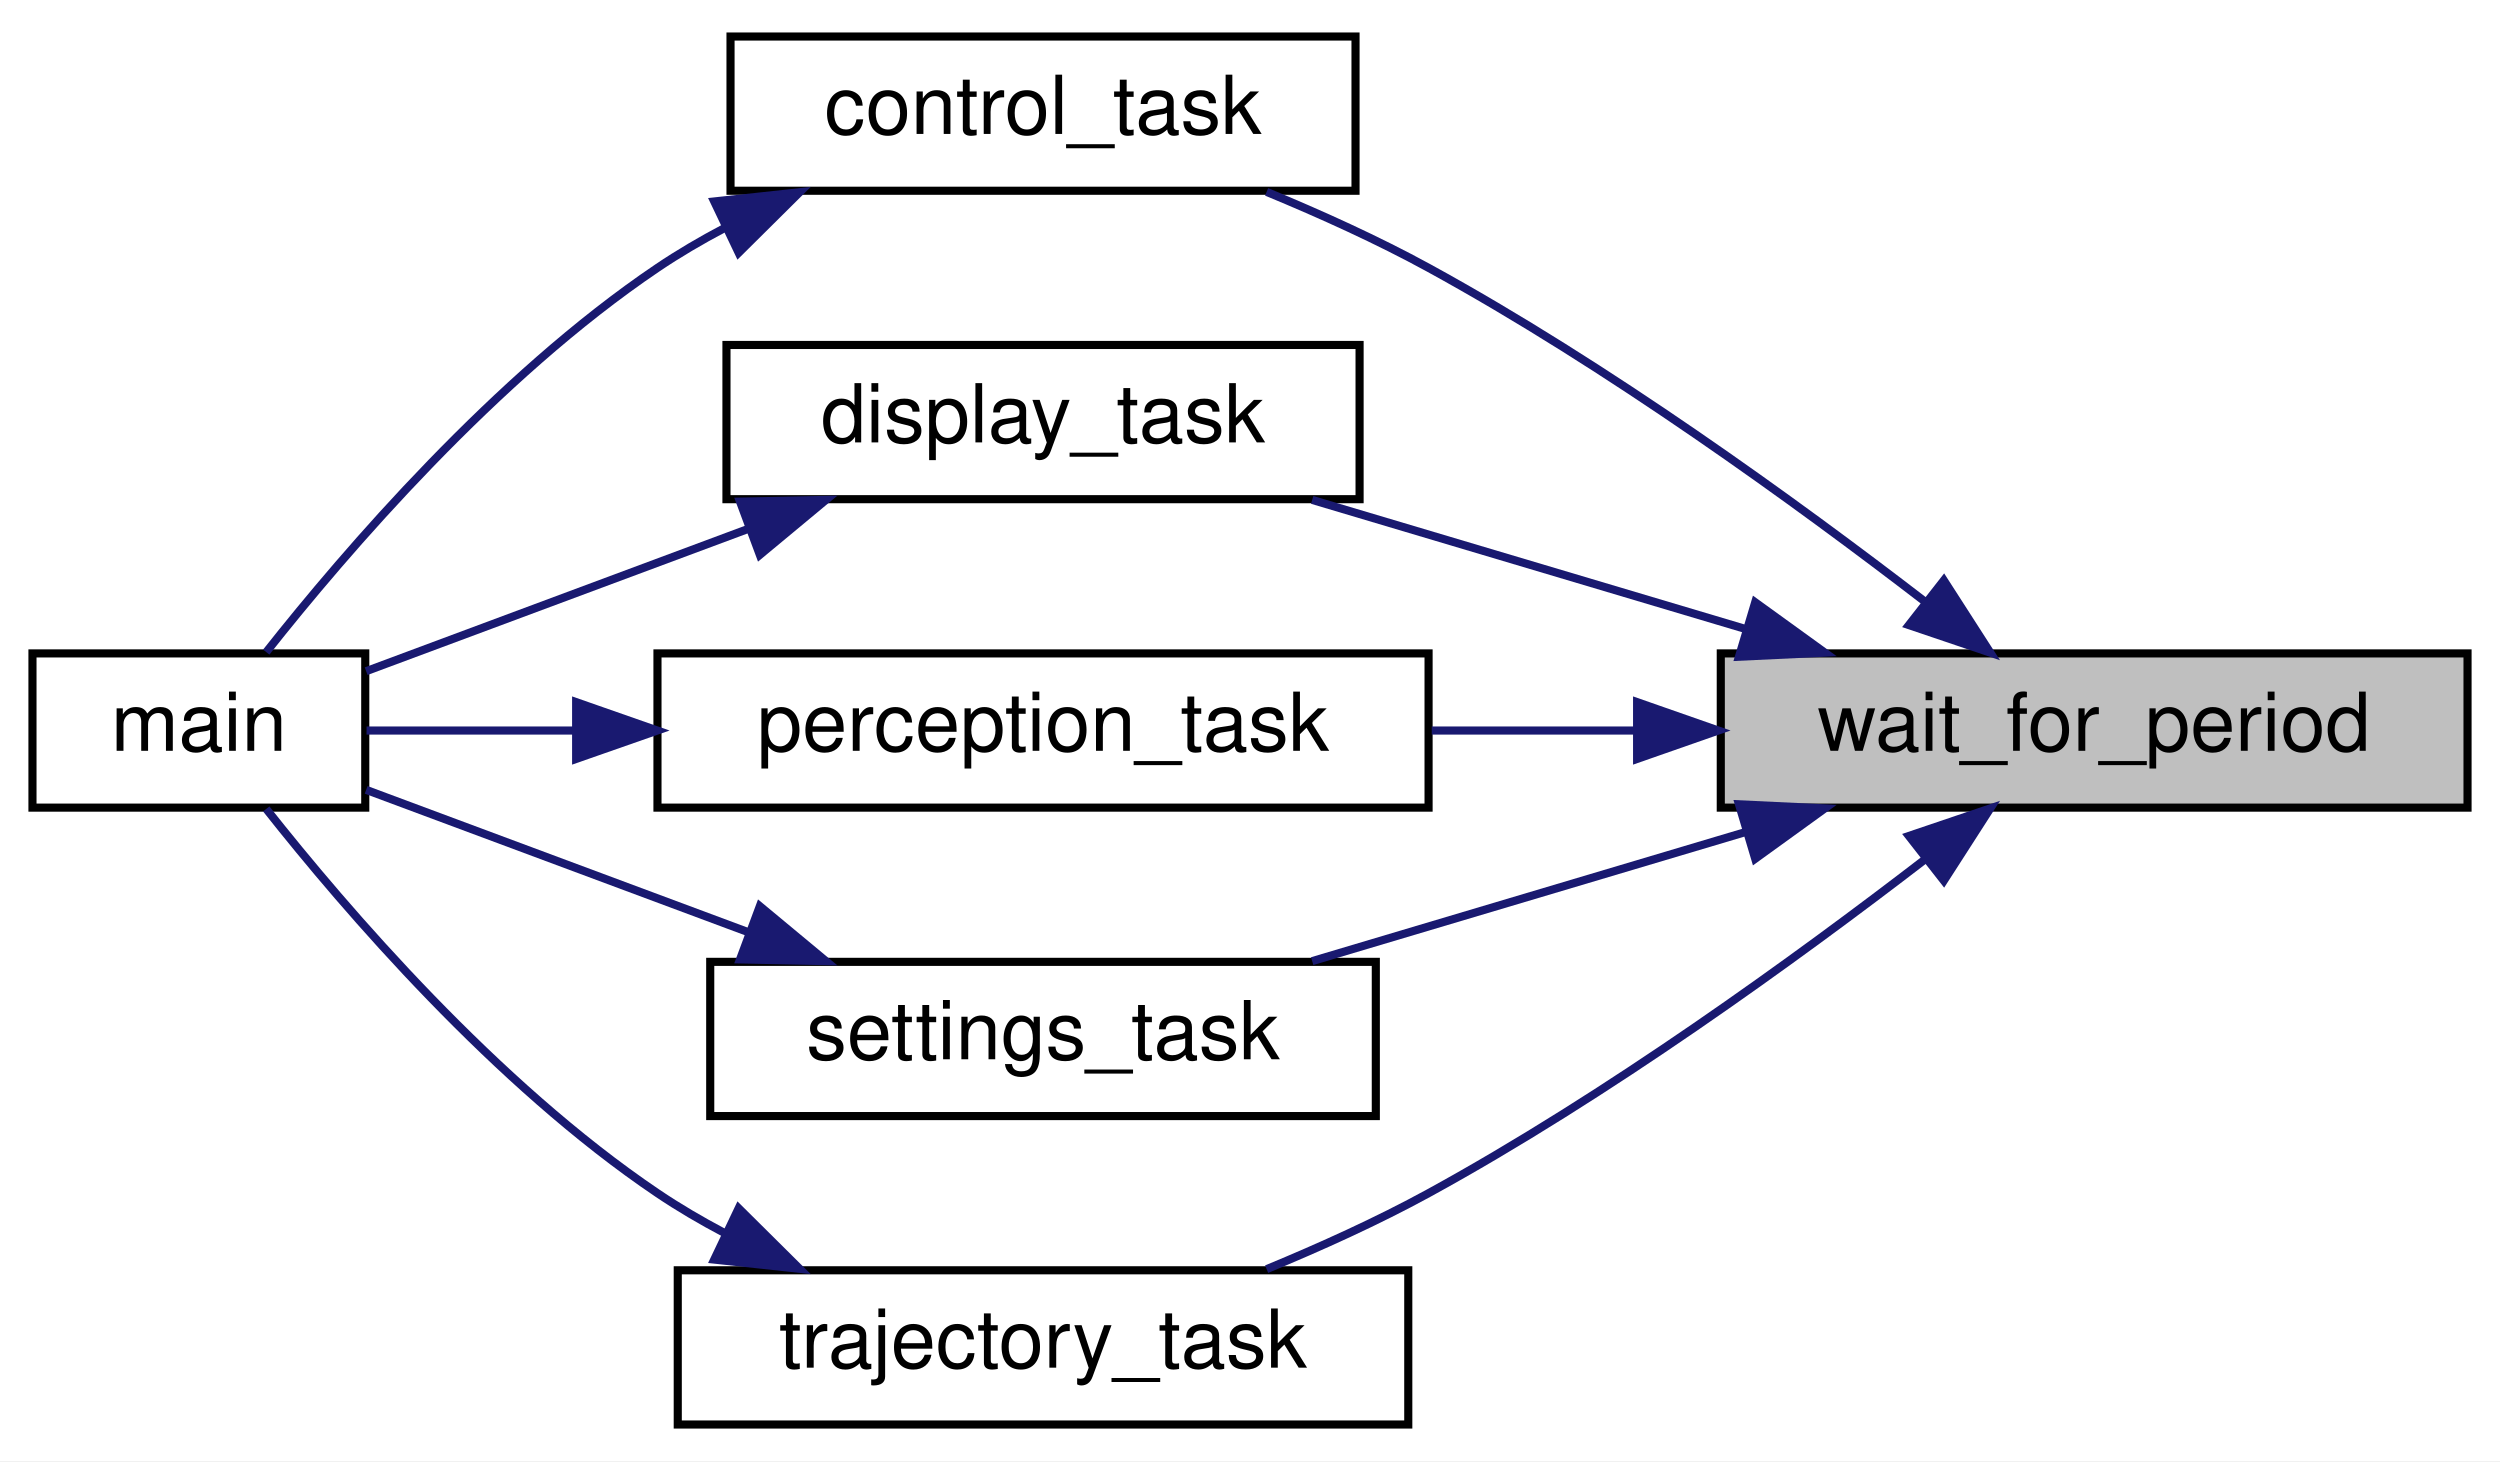
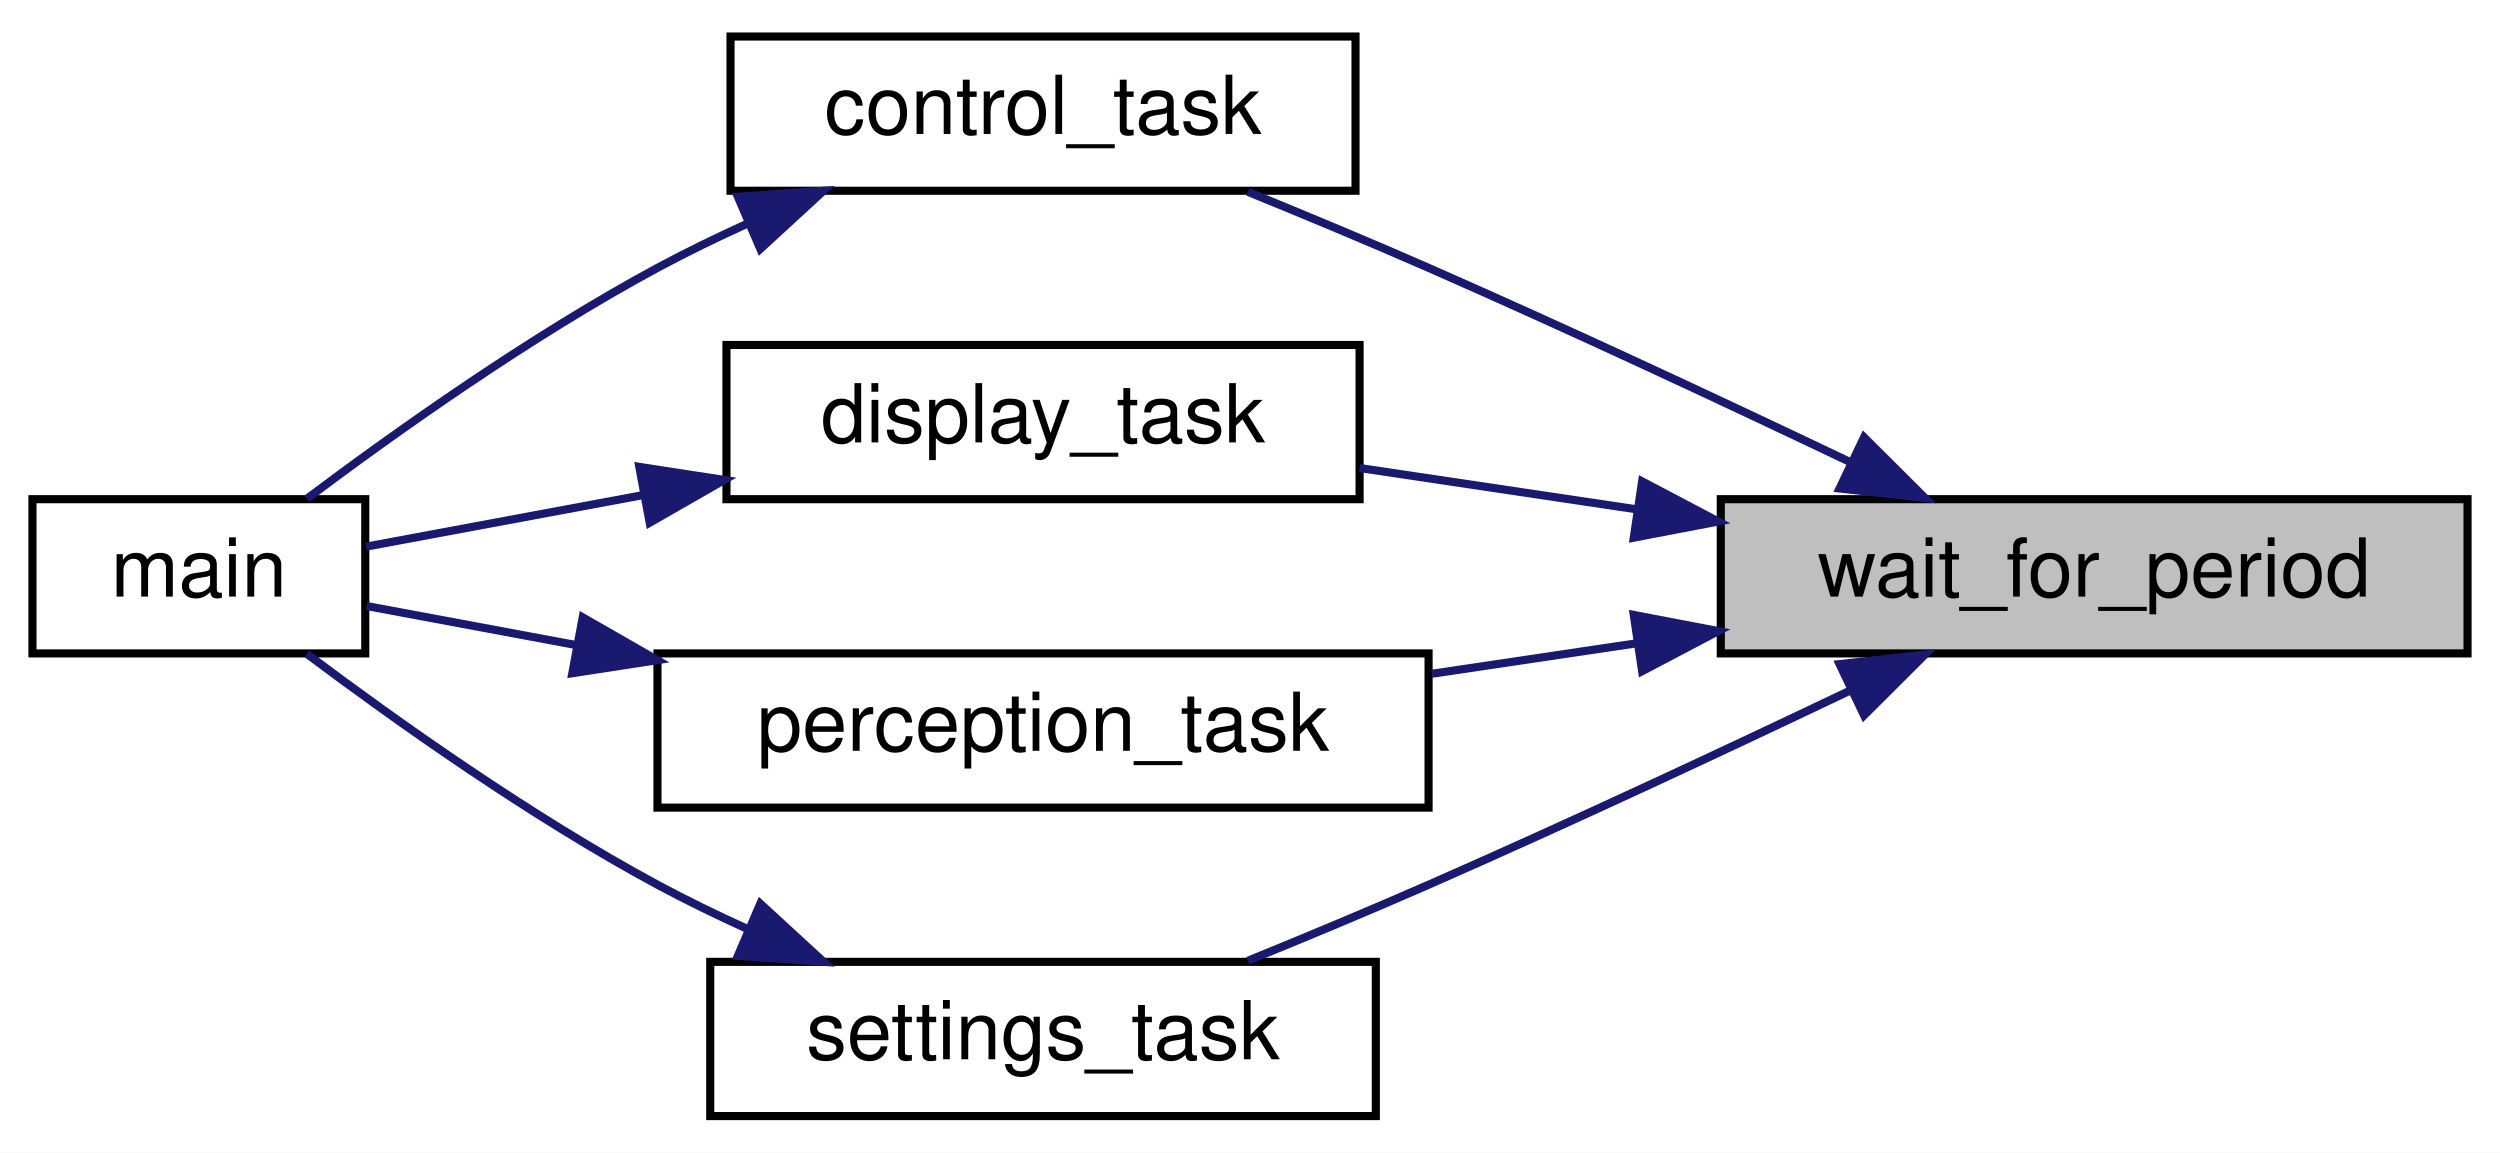
- <svg xmlns="http://www.w3.org/2000/svg" xmlns:xlink="http://www.w3.org/1999/xlink" width="308pt" height="180pt" viewBox="0.00 0.00 308.00 180.00">
-   <g id="graph0" class="graph" transform="scale(1 1) rotate(0) translate(4 176)">
-     <polygon fill="white" stroke="transparent" points="-4,4 -4,-176 304,-176 304,4 -4,4" />
+ <svg xmlns="http://www.w3.org/2000/svg" xmlns:xlink="http://www.w3.org/1999/xlink" width="308pt" height="142pt" viewBox="0.00 0.00 308.00 142.00">
+   <g id="graph0" class="graph" transform="scale(1 1) rotate(0) translate(4 138)">
+     <polygon fill="white" stroke="transparent" points="-4,4 -4,-138 304,-138 304,4 -4,4" />
    <g id="node1" class="node">
      <g id="a_node1">
        <a xlink:title=" ">
-           <polygon fill="#bfbfbf" stroke="black" points="208,-76.5 208,-95.5 300,-95.5 300,-76.5 208,-76.5" />
-           <text text-anchor="middle" x="254" y="-83.5" font-family="Helvetica,sans-Serif" font-size="10.00">wait_for_period</text>
+           <polygon fill="#bfbfbf" stroke="black" points="208,-57.5 208,-76.5 300,-76.5 300,-57.5 208,-57.5" />
+           <text text-anchor="middle" x="254" y="-64.5" font-family="Helvetica,sans-Serif" font-size="10.00">wait_for_period</text>
        </a>
      </g>
    </g>
    <g id="node2" class="node">
      <g id="a_node2">
        <a xlink:href="tasks_8h.html#a91e3918bad881fbf7304d534268de11d" target="_top" xlink:title=" ">
-           <polygon fill="white" stroke="black" points="86,-152.5 86,-171.5 163,-171.5 163,-152.5 86,-152.5" />
-           <text text-anchor="middle" x="124.5" y="-159.5" font-family="Helvetica,sans-Serif" font-size="10.00">control_task</text>
+           <polygon fill="white" stroke="black" points="86,-114.5 86,-133.5 163,-133.5 163,-114.5 86,-114.5" />
+           <text text-anchor="middle" x="124.5" y="-121.5" font-family="Helvetica,sans-Serif" font-size="10.00">control_task</text>
        </a>
      </g>
    </g>
    <g id="edge1" class="edge">
-       <path fill="none" stroke="midnightblue" d="M233.18,-101.86C217.26,-114.11 194.02,-130.95 172,-143 165.73,-146.43 158.7,-149.61 152.05,-152.36" />
-       <polygon fill="midnightblue" stroke="midnightblue" points="235.48,-104.5 241.21,-95.59 231.17,-98.99 235.48,-104.5" />
+       <path fill="none" stroke="midnightblue" d="M224.13,-80.98C208.74,-88.32 189.43,-97.35 172,-105 164.81,-108.15 156.93,-111.44 149.73,-114.37" />
+       <polygon fill="midnightblue" stroke="midnightblue" points="225.65,-84.13 233.16,-76.65 222.63,-77.82 225.65,-84.13" />
    </g>
    <g id="node4" class="node">
      <g id="a_node4">
        <a xlink:href="tasks_8h.html#a16cbac3bef85b555e76fe999965c1b7e" target="_top" xlink:title=" ">
-           <polygon fill="white" stroke="black" points="85.5,-114.5 85.5,-133.5 163.5,-133.5 163.5,-114.5 85.5,-114.5" />
-           <text text-anchor="middle" x="124.5" y="-121.5" font-family="Helvetica,sans-Serif" font-size="10.00">display_task</text>
+           <polygon fill="white" stroke="black" points="85.5,-76.5 85.5,-95.5 163.5,-95.5 163.5,-76.5 85.5,-76.5" />
+           <text text-anchor="middle" x="124.5" y="-83.5" font-family="Helvetica,sans-Serif" font-size="10.00">display_task</text>
        </a>
      </g>
    </g>
    <g id="edge3" class="edge">
-       <path fill="none" stroke="midnightblue" d="M210.94,-98.54C193.6,-103.7 173.82,-109.6 157.66,-114.41" />
-       <polygon fill="midnightblue" stroke="midnightblue" points="212.24,-101.8 220.83,-95.59 210.24,-95.09 212.24,-101.8" />
+       <path fill="none" stroke="midnightblue" d="M197.69,-75.24C186.15,-76.96 174.24,-78.74 163.5,-80.34" />
+       <polygon fill="midnightblue" stroke="midnightblue" points="198.31,-78.69 207.69,-73.75 197.28,-71.76 198.31,-78.69" />
    </g>
    <g id="node5" class="node">
      <g id="a_node5">
        <a xlink:href="tasks_8h.html#a746b11c2b14e499dab89746ee003716d" target="_top" xlink:title="Perception task.">
-           <polygon fill="white" stroke="black" points="77,-76.5 77,-95.5 172,-95.5 172,-76.5 77,-76.5" />
-           <text text-anchor="middle" x="124.5" y="-83.5" font-family="Helvetica,sans-Serif" font-size="10.00">perception_task</text>
+           <polygon fill="white" stroke="black" points="77,-38.5 77,-57.5 172,-57.5 172,-38.5 77,-38.5" />
+           <text text-anchor="middle" x="124.5" y="-45.5" font-family="Helvetica,sans-Serif" font-size="10.00">perception_task</text>
        </a>
      </g>
    </g>
    <g id="edge5" class="edge">
-       <path fill="none" stroke="midnightblue" d="M197.58,-86C189.18,-86 180.58,-86 172.39,-86" />
-       <polygon fill="midnightblue" stroke="midnightblue" points="197.69,-89.5 207.69,-86 197.69,-82.5 197.69,-89.5" />
+       <path fill="none" stroke="midnightblue" d="M197.58,-58.74C189.18,-57.49 180.58,-56.21 172.39,-54.99" />
+       <polygon fill="midnightblue" stroke="midnightblue" points="197.28,-62.24 207.69,-60.25 198.31,-55.31 197.28,-62.24" />
    </g>
    <g id="node6" class="node">
      <g id="a_node6">
        <a xlink:href="tasks_8h.html#a0fc6c027e96e920540028bd808a43c5f" target="_top" xlink:title=" ">
-           <polygon fill="white" stroke="black" points="83.5,-38.5 83.5,-57.5 165.5,-57.5 165.5,-38.5 83.5,-38.5" />
-           <text text-anchor="middle" x="124.5" y="-45.5" font-family="Helvetica,sans-Serif" font-size="10.00">settings_task</text>
+           <polygon fill="white" stroke="black" points="83.5,-0.5 83.5,-19.5 165.5,-19.5 165.5,-0.5 83.5,-0.5" />
+           <text text-anchor="middle" x="124.5" y="-7.5" font-family="Helvetica,sans-Serif" font-size="10.00">settings_task</text>
        </a>
      </g>
    </g>
    <g id="edge7" class="edge">
-       <path fill="none" stroke="midnightblue" d="M210.94,-73.46C193.6,-68.3 173.82,-62.4 157.66,-57.59" />
-       <polygon fill="midnightblue" stroke="midnightblue" points="210.24,-76.91 220.83,-76.41 212.24,-70.2 210.24,-76.91" />
-     </g>
-     <g id="node7" class="node">
-       <g id="a_node7">
-         <a xlink:href="tasks_8h.html#ad095128da13e00a037e732dd25ffcbf6" target="_top" xlink:title=" ">
-           <polygon fill="white" stroke="black" points="79.5,-0.5 79.5,-19.5 169.5,-19.5 169.5,-0.5 79.5,-0.5" />
-           <text text-anchor="middle" x="124.5" y="-7.5" font-family="Helvetica,sans-Serif" font-size="10.00">trajectory_task</text>
-         </a>
-       </g>
-     </g>
-     <g id="edge9" class="edge">
-       <path fill="none" stroke="midnightblue" d="M233.18,-70.14C217.26,-57.89 194.02,-41.05 172,-29 165.73,-25.57 158.7,-22.39 152.05,-19.64" />
-       <polygon fill="midnightblue" stroke="midnightblue" points="231.17,-73.01 241.21,-76.41 235.48,-67.5 231.17,-73.01" />
+       <path fill="none" stroke="midnightblue" d="M224.13,-53.02C208.74,-45.68 189.43,-36.65 172,-29 164.81,-25.85 156.93,-22.56 149.73,-19.63" />
+       <polygon fill="midnightblue" stroke="midnightblue" points="222.63,-56.18 233.16,-57.35 225.65,-49.87 222.63,-56.18" />
    </g>
    <g id="node3" class="node">
      <g id="a_node3">
        <a xlink:href="main_8c.html#a840291bc02cba5474a4cb46a9b9566fe" target="_top" xlink:title=" ">
-           <polygon fill="white" stroke="black" points="0,-76.5 0,-95.5 41,-95.5 41,-76.5 0,-76.5" />
-           <text text-anchor="middle" x="20.5" y="-83.5" font-family="Helvetica,sans-Serif" font-size="10.00">main</text>
+           <polygon fill="white" stroke="black" points="0,-57.5 0,-76.5 41,-76.5 41,-57.5 0,-57.5" />
+           <text text-anchor="middle" x="20.5" y="-64.5" font-family="Helvetica,sans-Serif" font-size="10.00">main</text>
        </a>
      </g>
    </g>
    <g id="edge2" class="edge">
-       <path fill="none" stroke="midnightblue" d="M85.23,-147.89C82.37,-146.38 79.59,-144.75 77,-143 57.07,-129.56 38.6,-108.06 28.8,-95.66" />
-       <polygon fill="midnightblue" stroke="midnightblue" points="83.99,-151.18 94.52,-152.32 87,-144.86 83.99,-151.18" />
+       <path fill="none" stroke="midnightblue" d="M88.08,-110.45C84.29,-108.73 80.53,-106.9 77,-105 61.37,-96.58 44.74,-84.76 33.8,-76.55" />
+       <polygon fill="midnightblue" stroke="midnightblue" points="86.9,-113.76 97.47,-114.5 89.67,-107.33 86.9,-113.76" />
    </g>
    <g id="edge4" class="edge">
-       <path fill="none" stroke="midnightblue" d="M88.28,-110.88C72.49,-105 54.46,-98.28 41.11,-93.31" />
-       <polygon fill="midnightblue" stroke="midnightblue" points="87.17,-114.2 97.76,-114.41 89.61,-107.64 87.17,-114.2" />
+       <path fill="none" stroke="midnightblue" d="M75.19,-77C63.12,-74.75 50.85,-72.47 41.08,-70.65" />
+       <polygon fill="midnightblue" stroke="midnightblue" points="74.76,-80.48 85.23,-78.87 76.04,-73.6 74.76,-80.48" />
    </g>
    <g id="edge6" class="edge">
-       <path fill="none" stroke="midnightblue" d="M66.91,-86C57.67,-86 48.67,-86 41.16,-86" />
-       <polygon fill="midnightblue" stroke="midnightblue" points="66.98,-89.5 76.98,-86 66.98,-82.5 66.98,-89.5" />
+       <path fill="none" stroke="midnightblue" d="M66.91,-58.54C57.67,-60.26 48.67,-61.94 41.16,-63.34" />
+       <polygon fill="midnightblue" stroke="midnightblue" points="67.79,-61.94 76.98,-56.67 66.51,-55.06 67.79,-61.94" />
    </g>
    <g id="edge8" class="edge">
-       <path fill="none" stroke="midnightblue" d="M88.28,-61.12C72.49,-67 54.46,-73.72 41.11,-78.69" />
-       <polygon fill="midnightblue" stroke="midnightblue" points="89.61,-64.36 97.76,-57.59 87.17,-57.8 89.61,-64.36" />
-     </g>
-     <g id="edge10" class="edge">
-       <path fill="none" stroke="midnightblue" d="M85.23,-24.11C82.37,-25.62 79.59,-27.25 77,-29 57.07,-42.44 38.6,-63.94 28.8,-76.34" />
-       <polygon fill="midnightblue" stroke="midnightblue" points="87,-27.14 94.52,-19.68 83.99,-20.82 87,-27.14" />
+       <path fill="none" stroke="midnightblue" d="M88.08,-23.55C84.29,-25.27 80.53,-27.1 77,-29 61.37,-37.42 44.74,-49.24 33.8,-57.45" />
+       <polygon fill="midnightblue" stroke="midnightblue" points="89.67,-26.67 97.47,-19.5 86.9,-20.24 89.67,-26.67" />
    </g>
  </g>
</svg>
